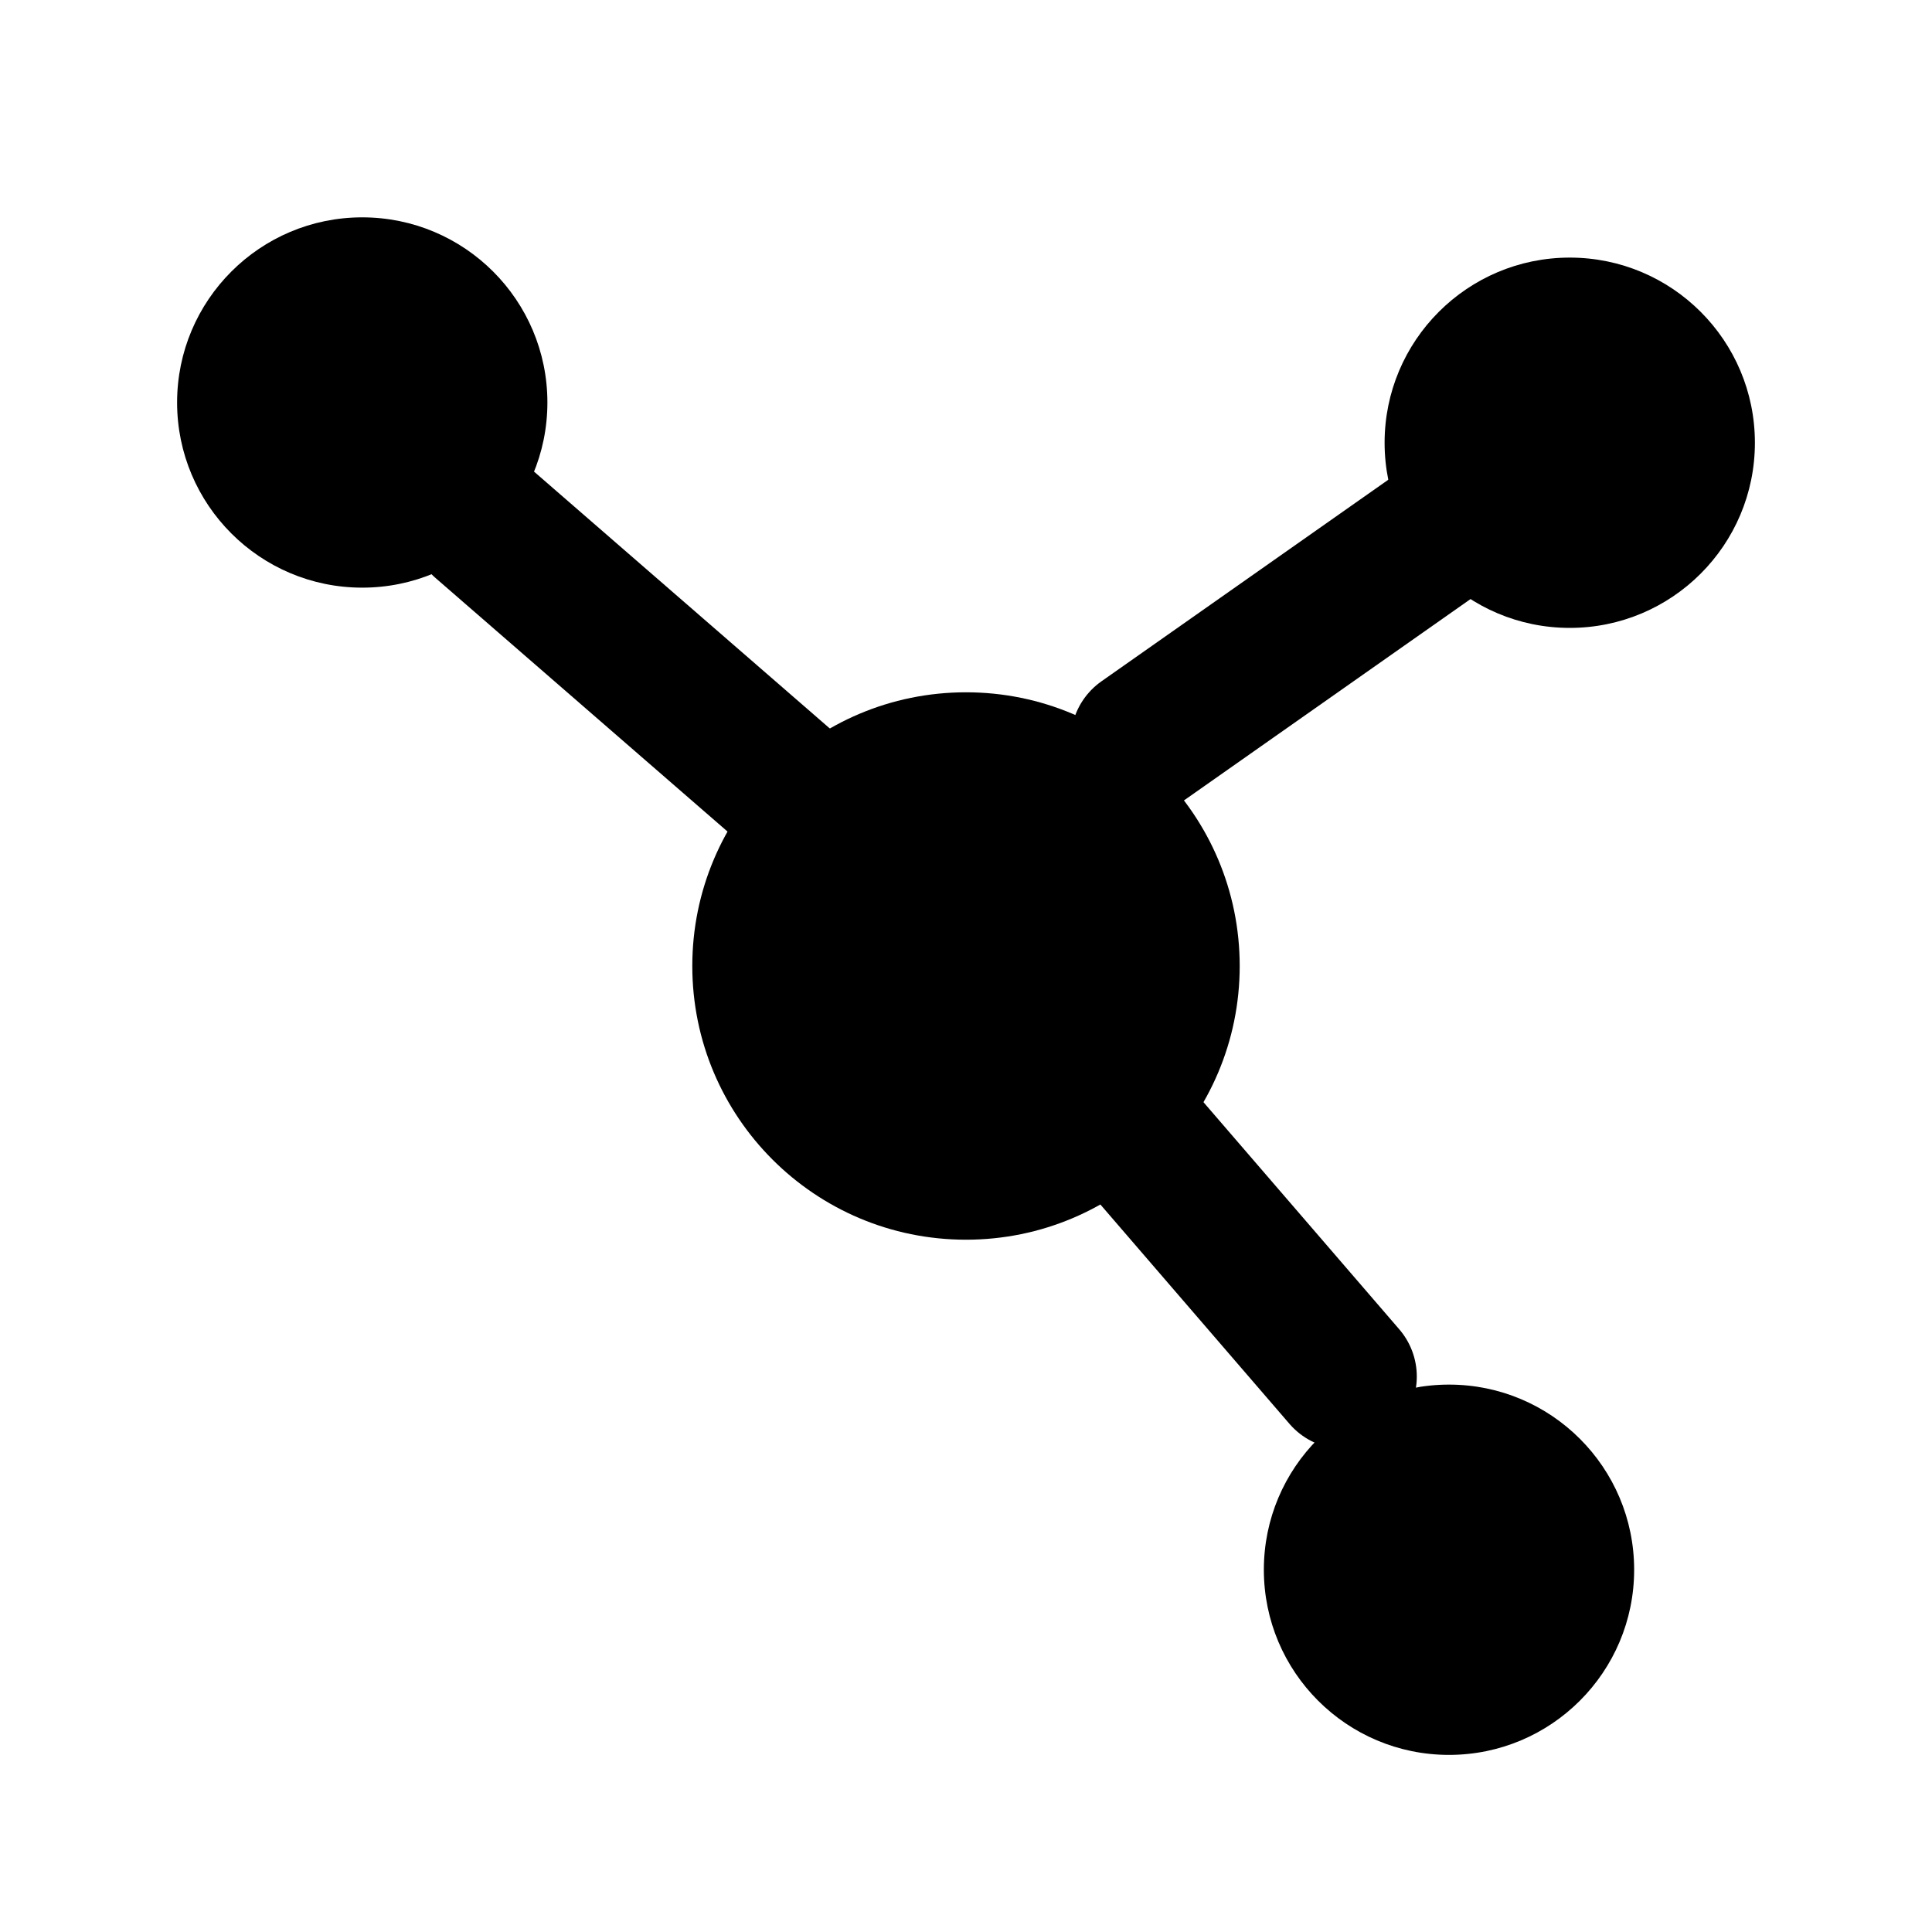
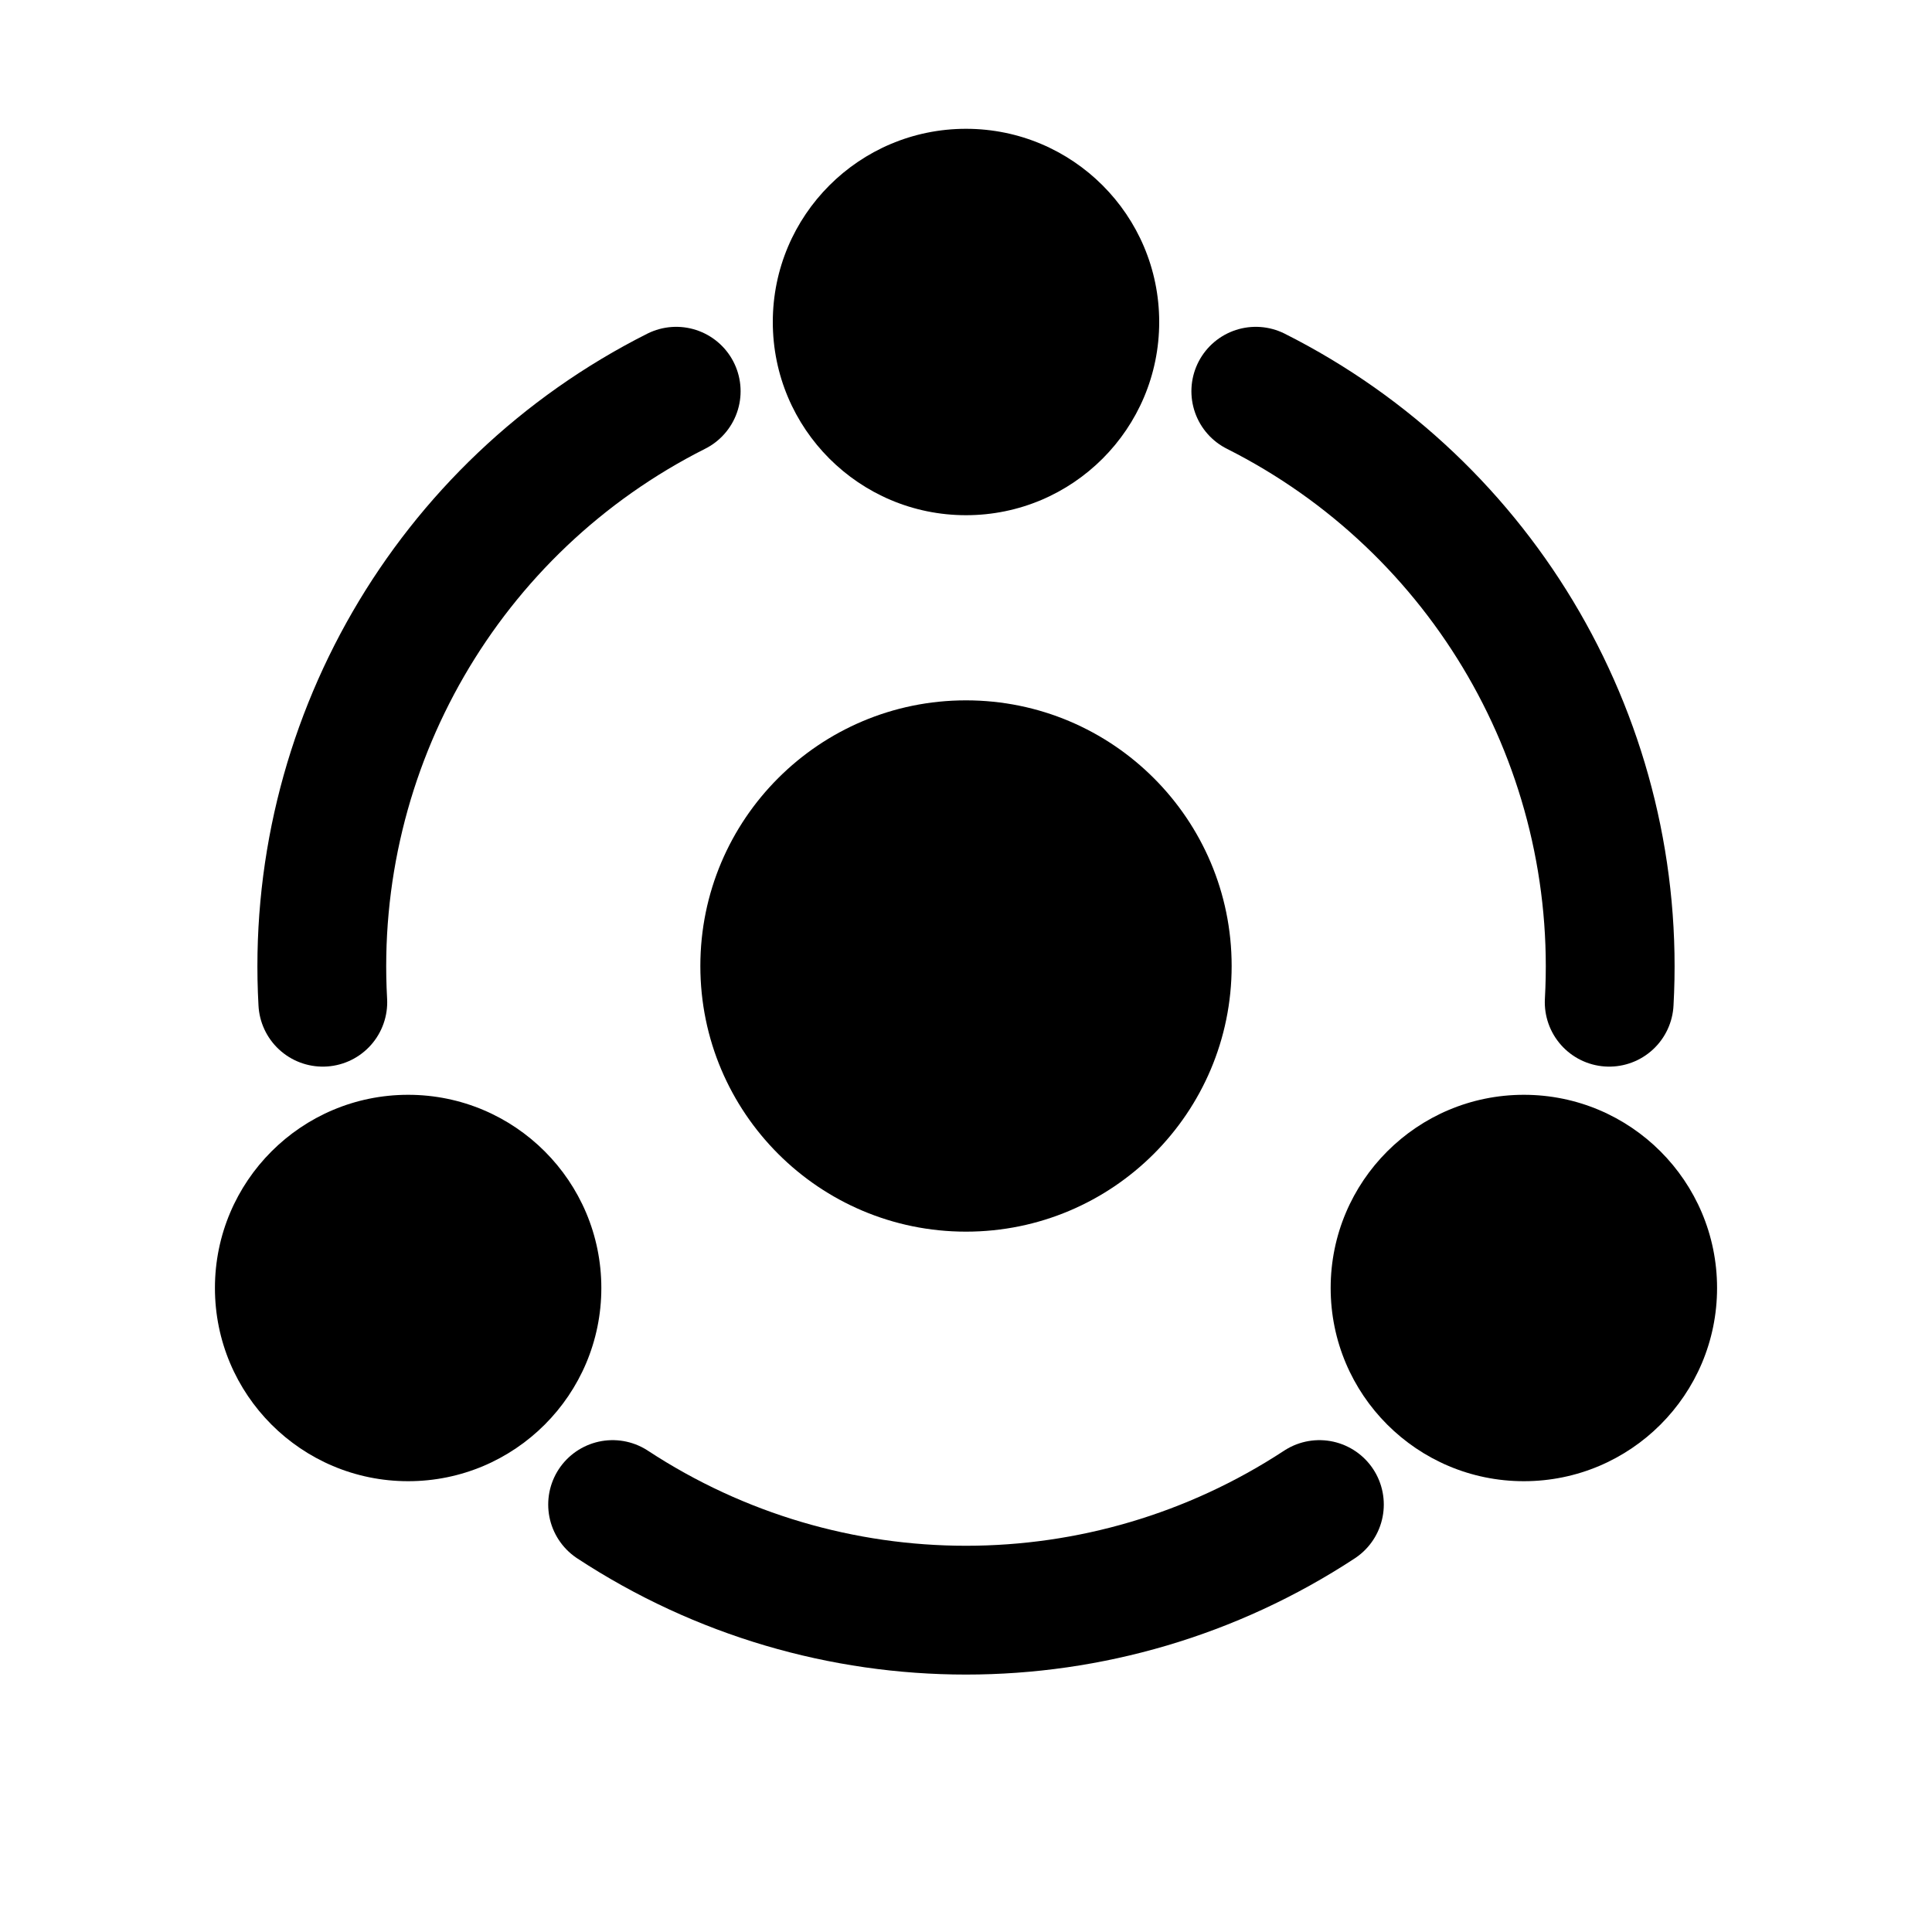
<svg xmlns="http://www.w3.org/2000/svg" viewBox="0 0 24 24">
-   <g fill="none" stroke="#000" stroke-width="1.8" stroke-linecap="round">
-     <path d="m6 6.5 3.8 3.3m4.4-.6 3.7-2.6m-3.7 7.6 2.5 2.9" />
-   </g>
+   <path d="M15.6 4.86A8 8 0 0 1 19.99 12.45M16.39 18.69A8 8 0 0 1 7.61 18.69M4.01 12.45A8 8 0 0 1 8.4 4.86" fill="none" stroke="#000" stroke-width="1.6" stroke-linecap="round" />
  <g fill="#000">
-     <circle cx="12" cy="12" r="3.4" />
-     <circle cx="4.5" cy="5" r="2.3" />
-     <circle cx="19.5" cy="5.5" r="2.3" />
-     <circle cx="18" cy="19.5" r="2.3" />
+     <circle cx="12" cy="12" r="3.3" />
+     <circle cx="12" cy="4" r="2.4" />
+     <circle cx="18.93" cy="16" r="2.4" />
+     <circle cx="5.07" cy="16" r="2.4" />
  </g>
</svg>
